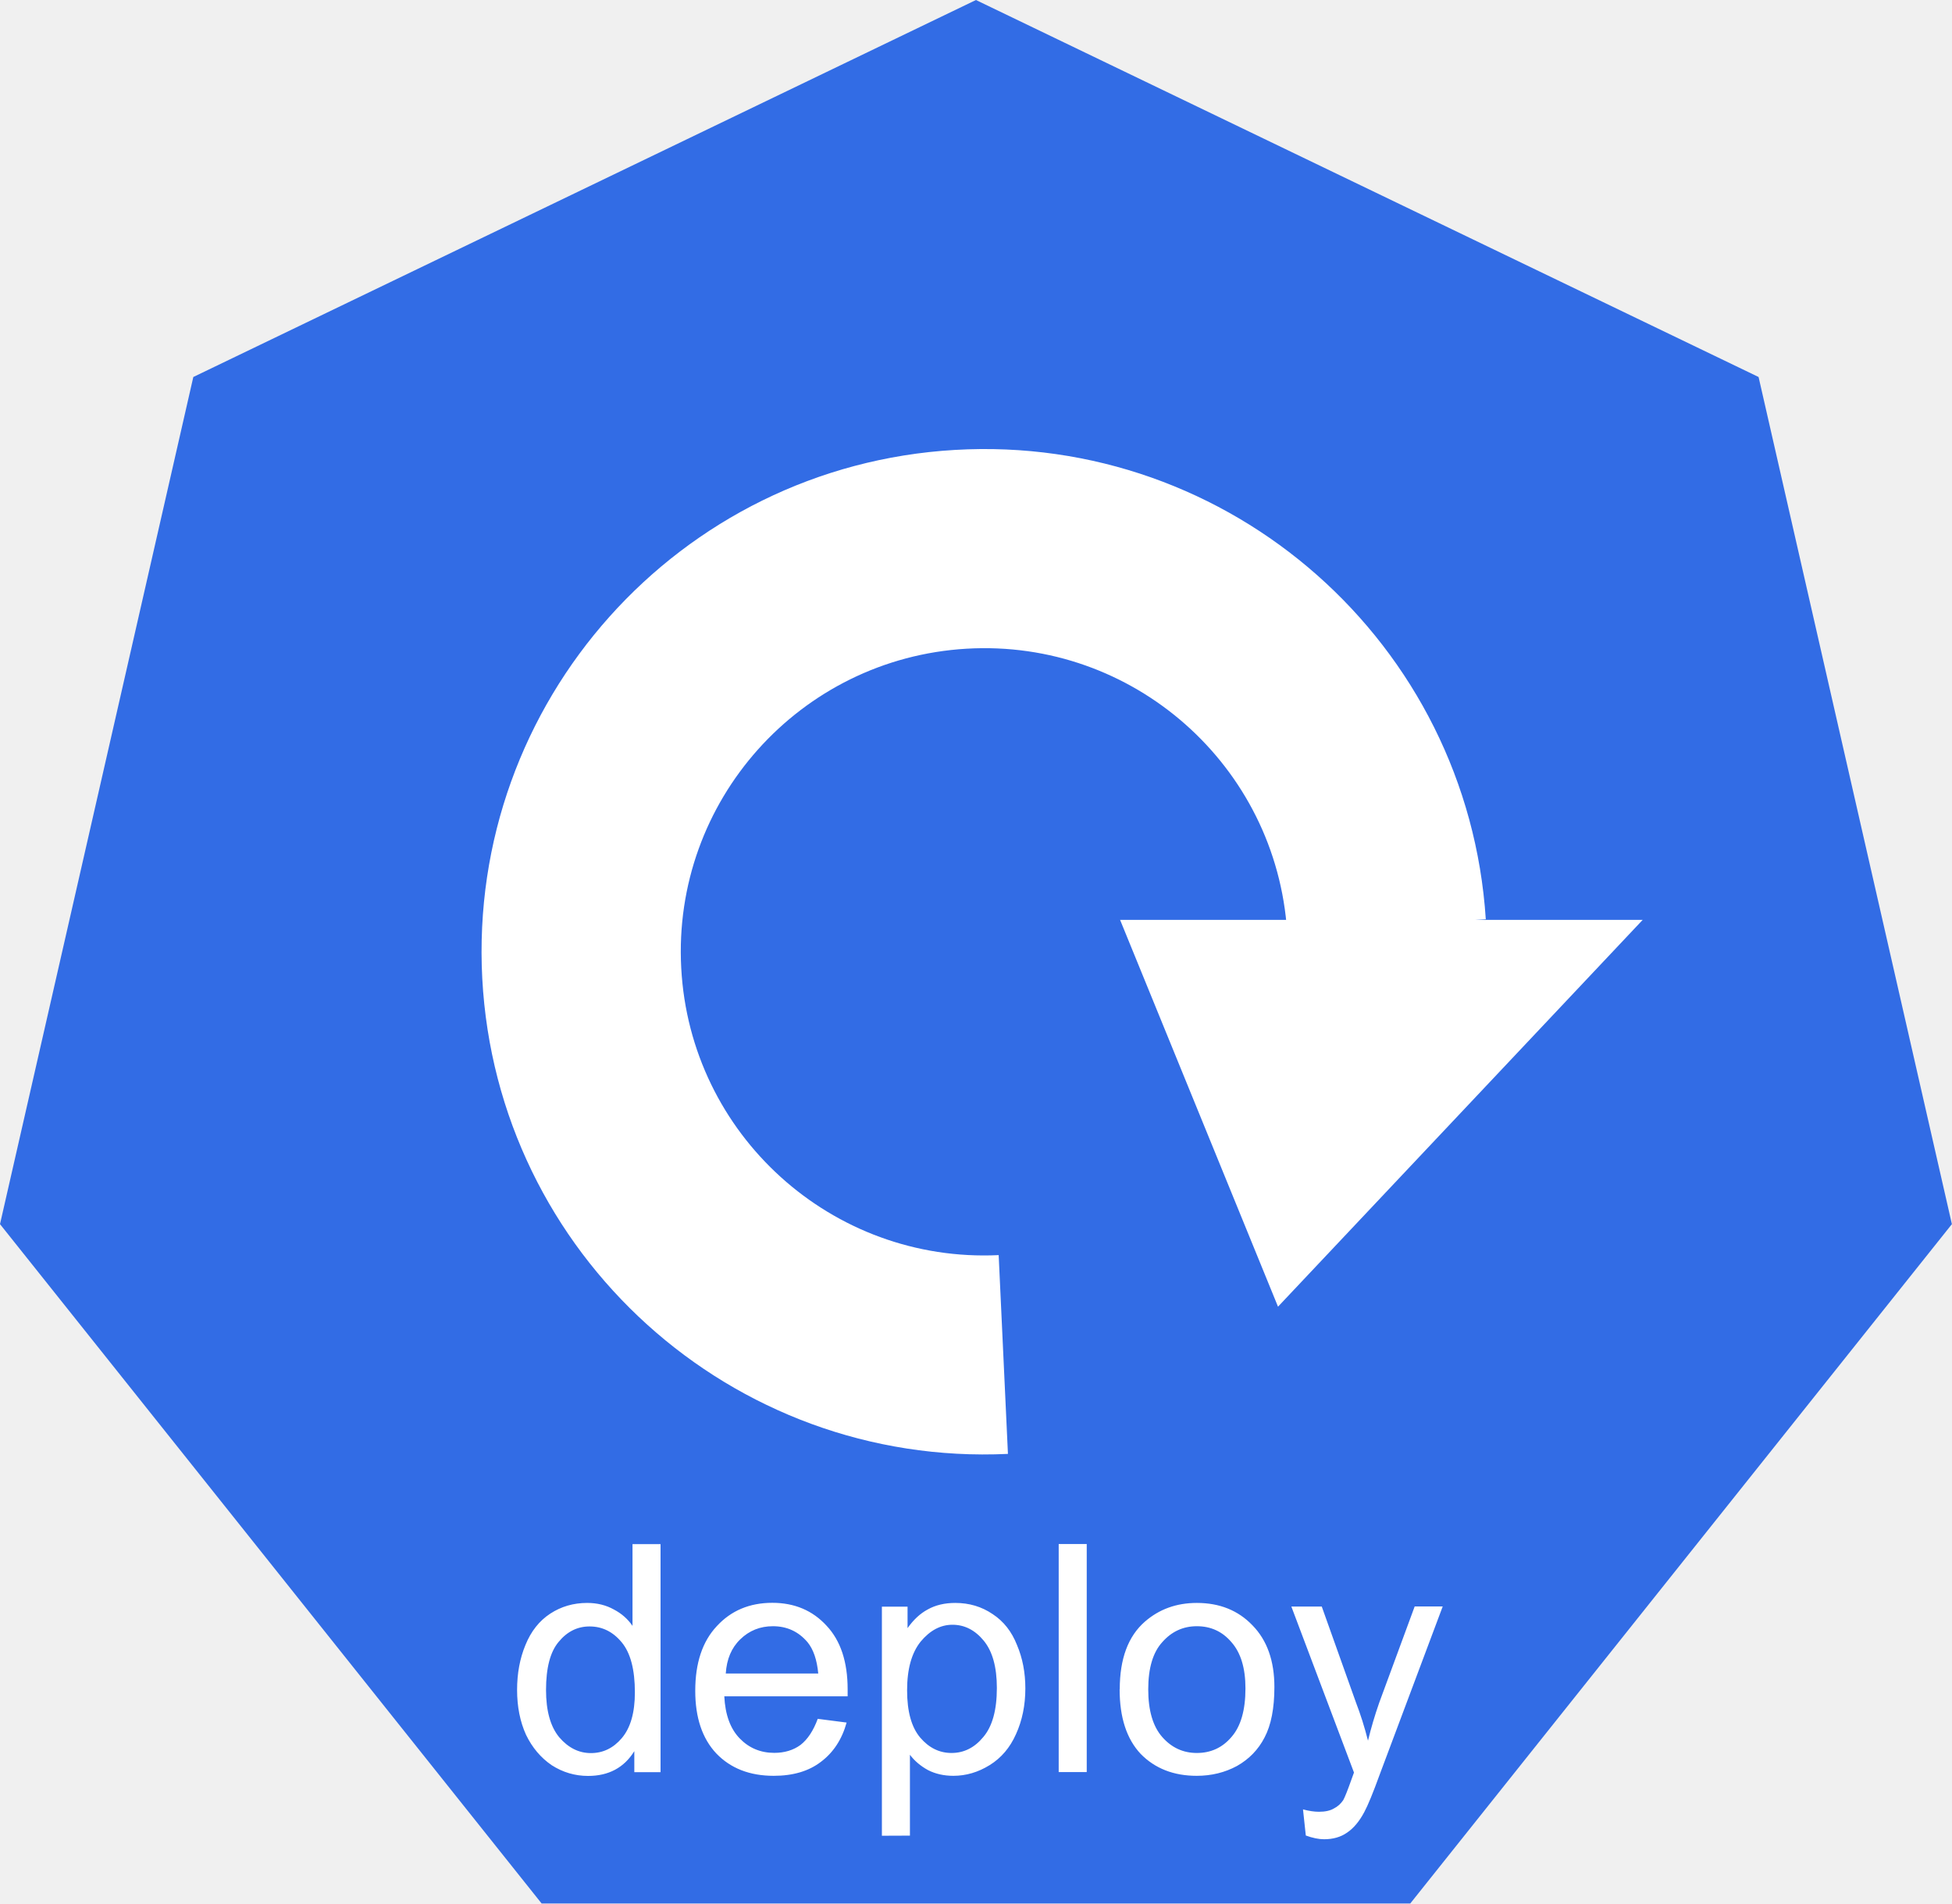
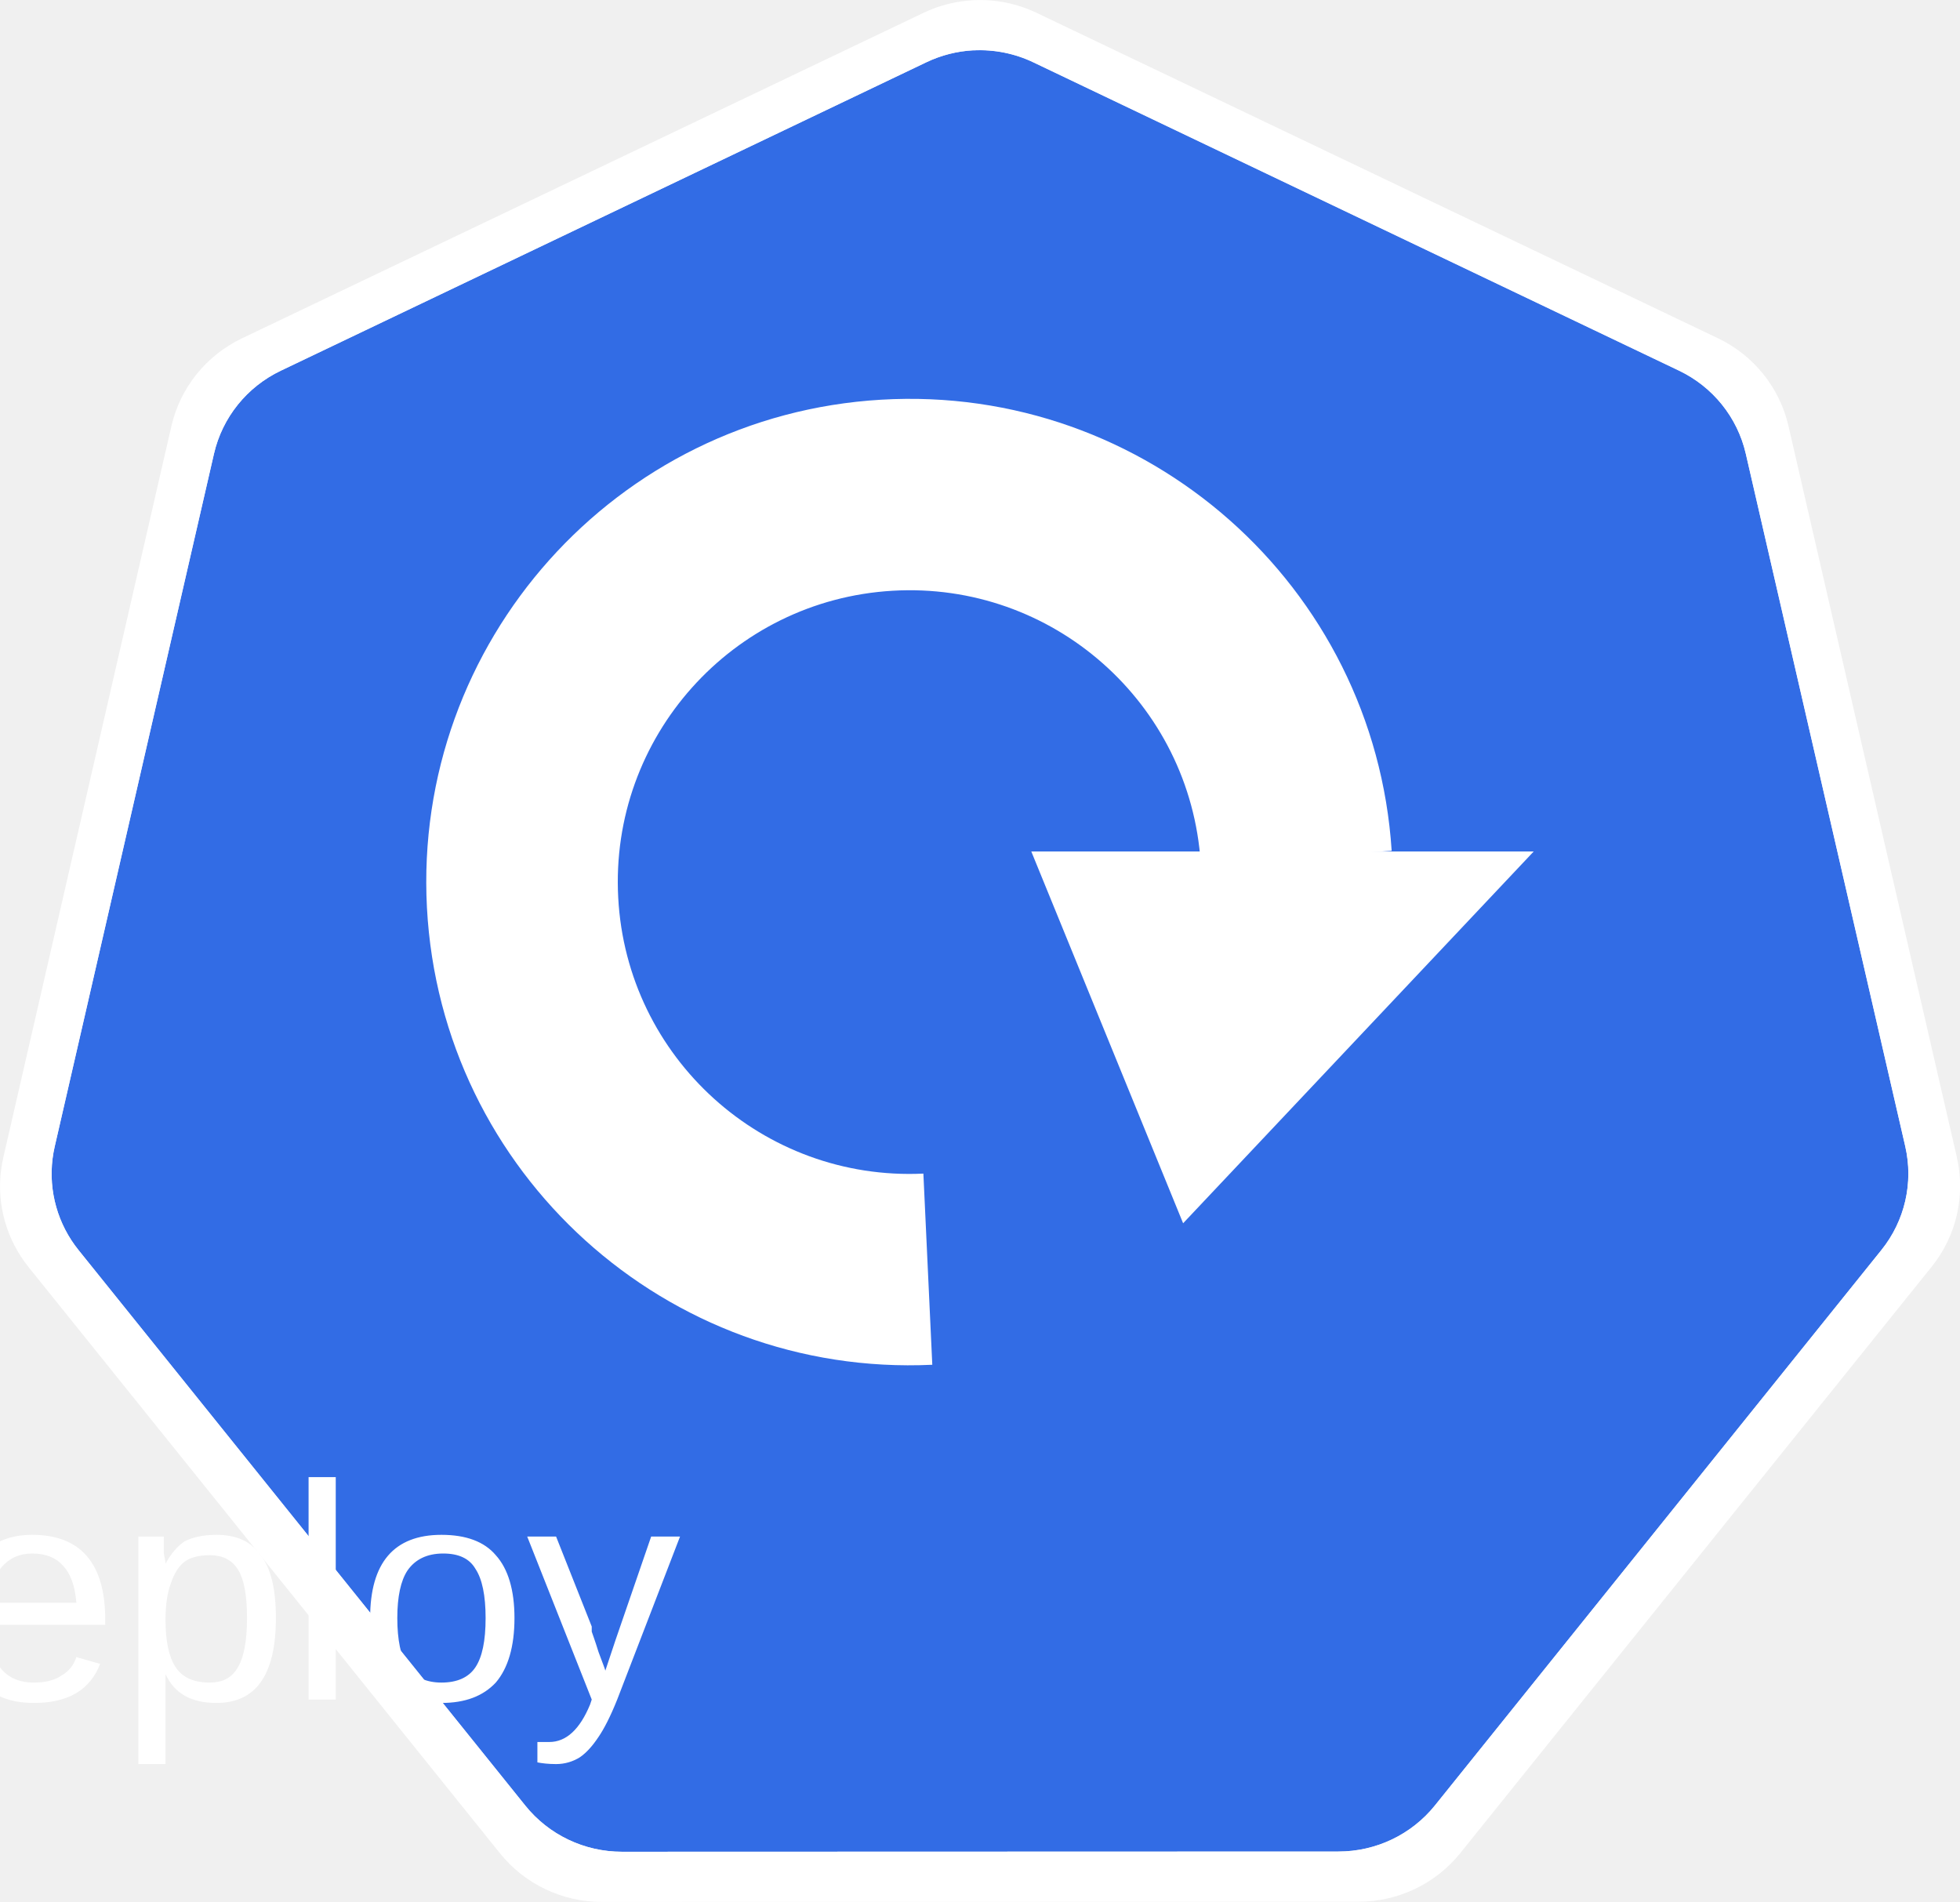
- <svg xmlns="http://www.w3.org/2000/svg" width="17.267mm" height="16.837mm" viewBox="0 0 17.267 16.837" version="1.1" id="svg11899">
-   <defs id="defs11893" />
-   <g id="layer1" transform="translate(-1.121967,-1.132874)">
-     <path id="path868" d="m 1.122,11.959 1.71,-7.492 6.923,-3.334 6.923,3.334 1.71,7.492 -4.791,6.008 h -7.684 z" style="fill:#326ce5;fill-opacity:1;fill-rule:evenodd;stroke:none;stroke-width:0.265;stroke-linecap:square;stroke-miterlimit:10" />
-     <path id="path1222" d="m 10.038,13.991 v 0 C 7.596,14.106 5.518,12.227 5.388,9.786 5.259,7.344 7.125,5.255 9.567,5.112 c 2.441,-0.144 4.54,1.711 4.698,4.151 l -1.757,0.114 c -0.095,-1.474 -1.363,-2.594 -2.837,-2.507 -1.474,0.087 -2.602,1.348 -2.523,2.823 0.078,1.475 1.333,2.61 2.808,2.54 z" style="fill:#ffffff;fill-rule:evenodd;stroke:none;stroke-width:0.265;stroke-linecap:square;stroke-miterlimit:10" />
-     <path id="path1224" d="m 11.03,9.268 1.397,3.421 3.226,-3.421 z" style="fill:#ffffff;fill-rule:evenodd;stroke:none;stroke-width:0.265;stroke-linecap:square;stroke-miterlimit:10" />
-     <path id="path1226" d="m 2.25,13.662 h 15.008 v 4.308 H 2.25 Z" style="fill:#000000;fill-opacity:0;fill-rule:evenodd;stroke:none;stroke-width:0.265;stroke-linecap:square;stroke-miterlimit:10" />
-     <path id="path1228" d="m 6.733,16.806 v -0.186 q -0.136,0.219 -0.409,0.219 -0.174,0 -0.322,-0.095 -0.145,-0.099 -0.227,-0.269 -0.079,-0.174 -0.079,-0.397 0,-0.219 0.074,-0.397 0.074,-0.182 0.219,-0.277 0.145,-0.095 0.327,-0.095 0.132,0 0.236,0.058 0.103,0.054 0.165,0.145 v -0.723 h 0.248 v 2.017 z m -0.781,-0.728 q 0,0.277 0.116,0.418 0.12,0.141 0.281,0.141 0.161,0 0.273,-0.132 0.116,-0.136 0.116,-0.405 0,-0.302 -0.116,-0.442 -0.116,-0.141 -0.285,-0.141 -0.161,0 -0.273,0.136 -0.112,0.132 -0.112,0.426 z m 2.403,0.256 0.256,0.033 q -0.062,0.223 -0.227,0.347 -0.161,0.124 -0.418,0.124 -0.318,0 -0.508,-0.198 -0.186,-0.198 -0.186,-0.554 0,-0.368 0.19,-0.571 0.19,-0.207 0.492,-0.207 0.294,0 0.48,0.203 0.186,0.198 0.186,0.562 0,0.021 0,0.062 h -1.091 q 0.012,0.244 0.136,0.372 0.124,0.128 0.306,0.128 0.136,0 0.232,-0.07 0.095,-0.074 0.153,-0.232 z m -0.814,-0.401 h 0.819 q -0.017,-0.182 -0.095,-0.277 -0.12,-0.141 -0.306,-0.141 -0.17,0 -0.289,0.116 -0.116,0.112 -0.128,0.302 z m 1.382,1.435 v -2.026 h 0.227 v 0.19 q 0.079,-0.112 0.178,-0.165 0.103,-0.058 0.244,-0.058 0.186,0 0.331,0.099 0.145,0.095 0.215,0.273 0.074,0.174 0.074,0.384 0,0.223 -0.083,0.405 -0.079,0.178 -0.232,0.273 -0.153,0.095 -0.322,0.095 -0.124,0 -0.223,-0.05 -0.099,-0.054 -0.161,-0.136 v 0.715 z m 0.223,-1.286 q 0,0.281 0.116,0.418 0.116,0.136 0.277,0.136 0.165,0 0.281,-0.141 0.12,-0.141 0.12,-0.434 0,-0.277 -0.116,-0.418 -0.116,-0.141 -0.277,-0.141 -0.157,0 -0.281,0.149 -0.12,0.149 -0.12,0.43 z m 1.341,0.723 v -2.017 h 0.248 v 2.017 z m 0.54,-0.732 q 0,-0.405 0.223,-0.599 0.19,-0.165 0.459,-0.165 0.302,0 0.492,0.198 0.194,0.198 0.194,0.546 0,0.281 -0.087,0.446 -0.083,0.161 -0.244,0.252 -0.161,0.087 -0.356,0.087 -0.306,0 -0.496,-0.194 -0.186,-0.198 -0.186,-0.571 z m 0.252,0 q 0,0.281 0.124,0.422 0.124,0.141 0.306,0.141 0.186,0 0.306,-0.141 0.124,-0.141 0.124,-0.43 0,-0.269 -0.124,-0.409 -0.12,-0.141 -0.306,-0.141 -0.182,0 -0.306,0.141 -0.124,0.136 -0.124,0.418 z m 1.394,1.294 -0.025,-0.232 q 0.079,0.021 0.141,0.021 0.083,0 0.132,-0.029 0.05,-0.025 0.083,-0.074 0.021,-0.037 0.074,-0.186 0.008,-0.021 0.021,-0.058 l -0.554,-1.468 h 0.269 l 0.302,0.847 q 0.062,0.161 0.107,0.339 0.041,-0.169 0.099,-0.335 l 0.314,-0.852 h 0.248 l -0.558,1.488 q -0.087,0.24 -0.136,0.331 -0.066,0.124 -0.153,0.182 -0.083,0.058 -0.203,0.058 -0.07,0 -0.161,-0.033 z" style="fill:#ffffff;fill-rule:nonzero;stroke:none;stroke-width:0.265;stroke-linecap:square;stroke-miterlimit:10" />
+ <svg xmlns="http://www.w3.org/2000/svg" width="18.035mm" height="17.5mm" viewBox="0 0 18.035 17.5" version="1.1" id="svg13826">
+   <defs id="defs13820" />
+   <g id="layer1" transform="translate(-0.9926264,-1.174181)">
+     <g id="g70" transform="matrix(1.014889,0,0,1.014889,16.90215,-2.698726)">
+       <path id="path3055" d="m -6.849,4.272 a 1.119,1.11 0 0 0 -0.429,0.109 l -5.852,2.796 a 1.119,1.11 0 0 0 -0.606,0.753 l -1.444,6.281 a 1.119,1.11 0 0 0 0.152,0.851 1.119,1.11 0 0 0 0.064,0.088 l 4.051,5.037 a 1.119,1.11 0 0 0 0.875,0.418 l 6.496,-0.002 a 1.119,1.11 0 0 0 0.875,-0.417 L 1.382,15.149 A 1.119,1.11 0 0 0 1.598,14.21 L 0.152,7.929 A 1.119,1.11 0 0 0 -0.453,7.176 L -6.307,4.381 A 1.119,1.11 0 0 0 -6.849,4.272 Z" style="fill:#326ce5;fill-opacity:1;stroke:none;stroke-width:0;stroke-miterlimit:4;stroke-dasharray:none;stroke-opacity:1" />
+       <path id="path3054-2-9" d="M -6.852,3.818 A 1.181,1.172 0 0 0 -7.304,3.933 l -6.179,2.951 a 1.181,1.172 0 0 0 -0.639,0.795 l -1.524,6.631 a 1.181,1.172 0 0 0 0.16,0.899 1.181,1.172 0 0 0 0.067,0.093 l 4.276,5.317 a 1.181,1.172 0 0 0 0.924,0.441 l 6.858,-0.002 a 1.181,1.172 0 0 0 0.924,-0.44 l 4.275,-5.318 a 1.181,1.172 0 0 0 0.228,-0.991 L 0.539,7.678 A 1.181,1.172 0 0 0 -0.1,6.883 L -6.279,3.932 A 1.181,1.172 0 0 0 -6.852,3.818 Z m 0.003,0.455 a 1.119,1.11 0 0 1 0.543,0.109 l 5.853,2.795 A 1.119,1.11 0 0 1 0.152,7.929 L 1.598,14.21 a 1.119,1.11 0 0 1 -0.216,0.939 l -4.049,5.037 a 1.119,1.11 0 0 1 -0.875,0.417 l -6.496,0.002 a 1.119,1.11 0 0 1 -0.875,-0.418 l -4.051,-5.037 a 1.119,1.11 0 0 1 -0.064,-0.088 1.119,1.11 0 0 1 -0.152,-0.851 l 1.444,-6.281 a 1.119,1.11 0 0 1 0.606,-0.753 l 5.852,-2.796 a 1.119,1.11 0 0 1 0.429,-0.109 z" style="color:#000000;font-style:normal;font-variant:normal;font-weight:normal;font-stretch:normal;font-size:medium;line-height:normal;font-family:Sans;-inkscape-font-specification:Sans;text-indent:0;text-align:start;text-decoration:none;text-decoration-line:none;letter-spacing:normal;word-spacing:normal;text-transform:none;writing-mode:lr-tb;direction:ltr;baseline-shift:baseline;text-anchor:start;display:inline;overflow:visible;visibility:visible;fill:#ffffff;fill-opacity:1;fill-rule:nonzero;stroke:none;stroke-width:0;stroke-miterlimit:4;stroke-dasharray:none;marker:none;enable-background:accumulate" />
+     </g>
+     <text id="text2066" y="16.812" x="9.974" style="font-style:normal;font-weight:normal;font-size:10.583px;line-height:6.615px;font-family:Sans;letter-spacing:0px;word-spacing:0px;fill:#ffffff;fill-opacity:1;stroke:none;stroke-width:0.265px;stroke-linecap:butt;stroke-linejoin:miter;stroke-opacity:1" xml:space="preserve">
+       <tspan style="font-style:normal;font-variant:normal;font-weight:normal;font-stretch:normal;font-size:2.822px;font-family:Arial;-inkscape-font-specification:'Arial, Normal';text-align:center;writing-mode:lr-tb;text-anchor:middle;fill:#ffffff;fill-opacity:1;stroke-width:0.265px" y="16.812" x="9.974" id="tspan2064">deploy</tspan>
+     </text>
+     <g id="g3340" transform="translate(-0.6538555,0)">
+       <path style="fill:#ffffff;fill-rule:evenodd;stroke:none;stroke-width:0.265;stroke-linecap:square;stroke-miterlimit:10" d="m 10.225,13.732 0,0 C 7.782,13.847 5.705,11.968 5.575,9.526 5.446,7.085 7.312,4.996 9.754,4.852 c 2.441,-0.144 4.54,1.711 4.698,4.151 l -1.757,0.114 c -0.095,-1.474 -1.363,-2.594 -2.837,-2.507 -1.474,0.087 -2.602,1.348 -2.523,2.823 0.078,1.475 1.333,2.61 2.808,2.54 z" id="path1222" />
+       <path style="fill:#ffffff;fill-rule:evenodd;stroke:none;stroke-width:0.265;stroke-linecap:square;stroke-miterlimit:10" d="m 11.136,9.009 1.397,3.421 3.226,-3.421 z" id="path1224" />
+     </g>
  </g>
</svg>
